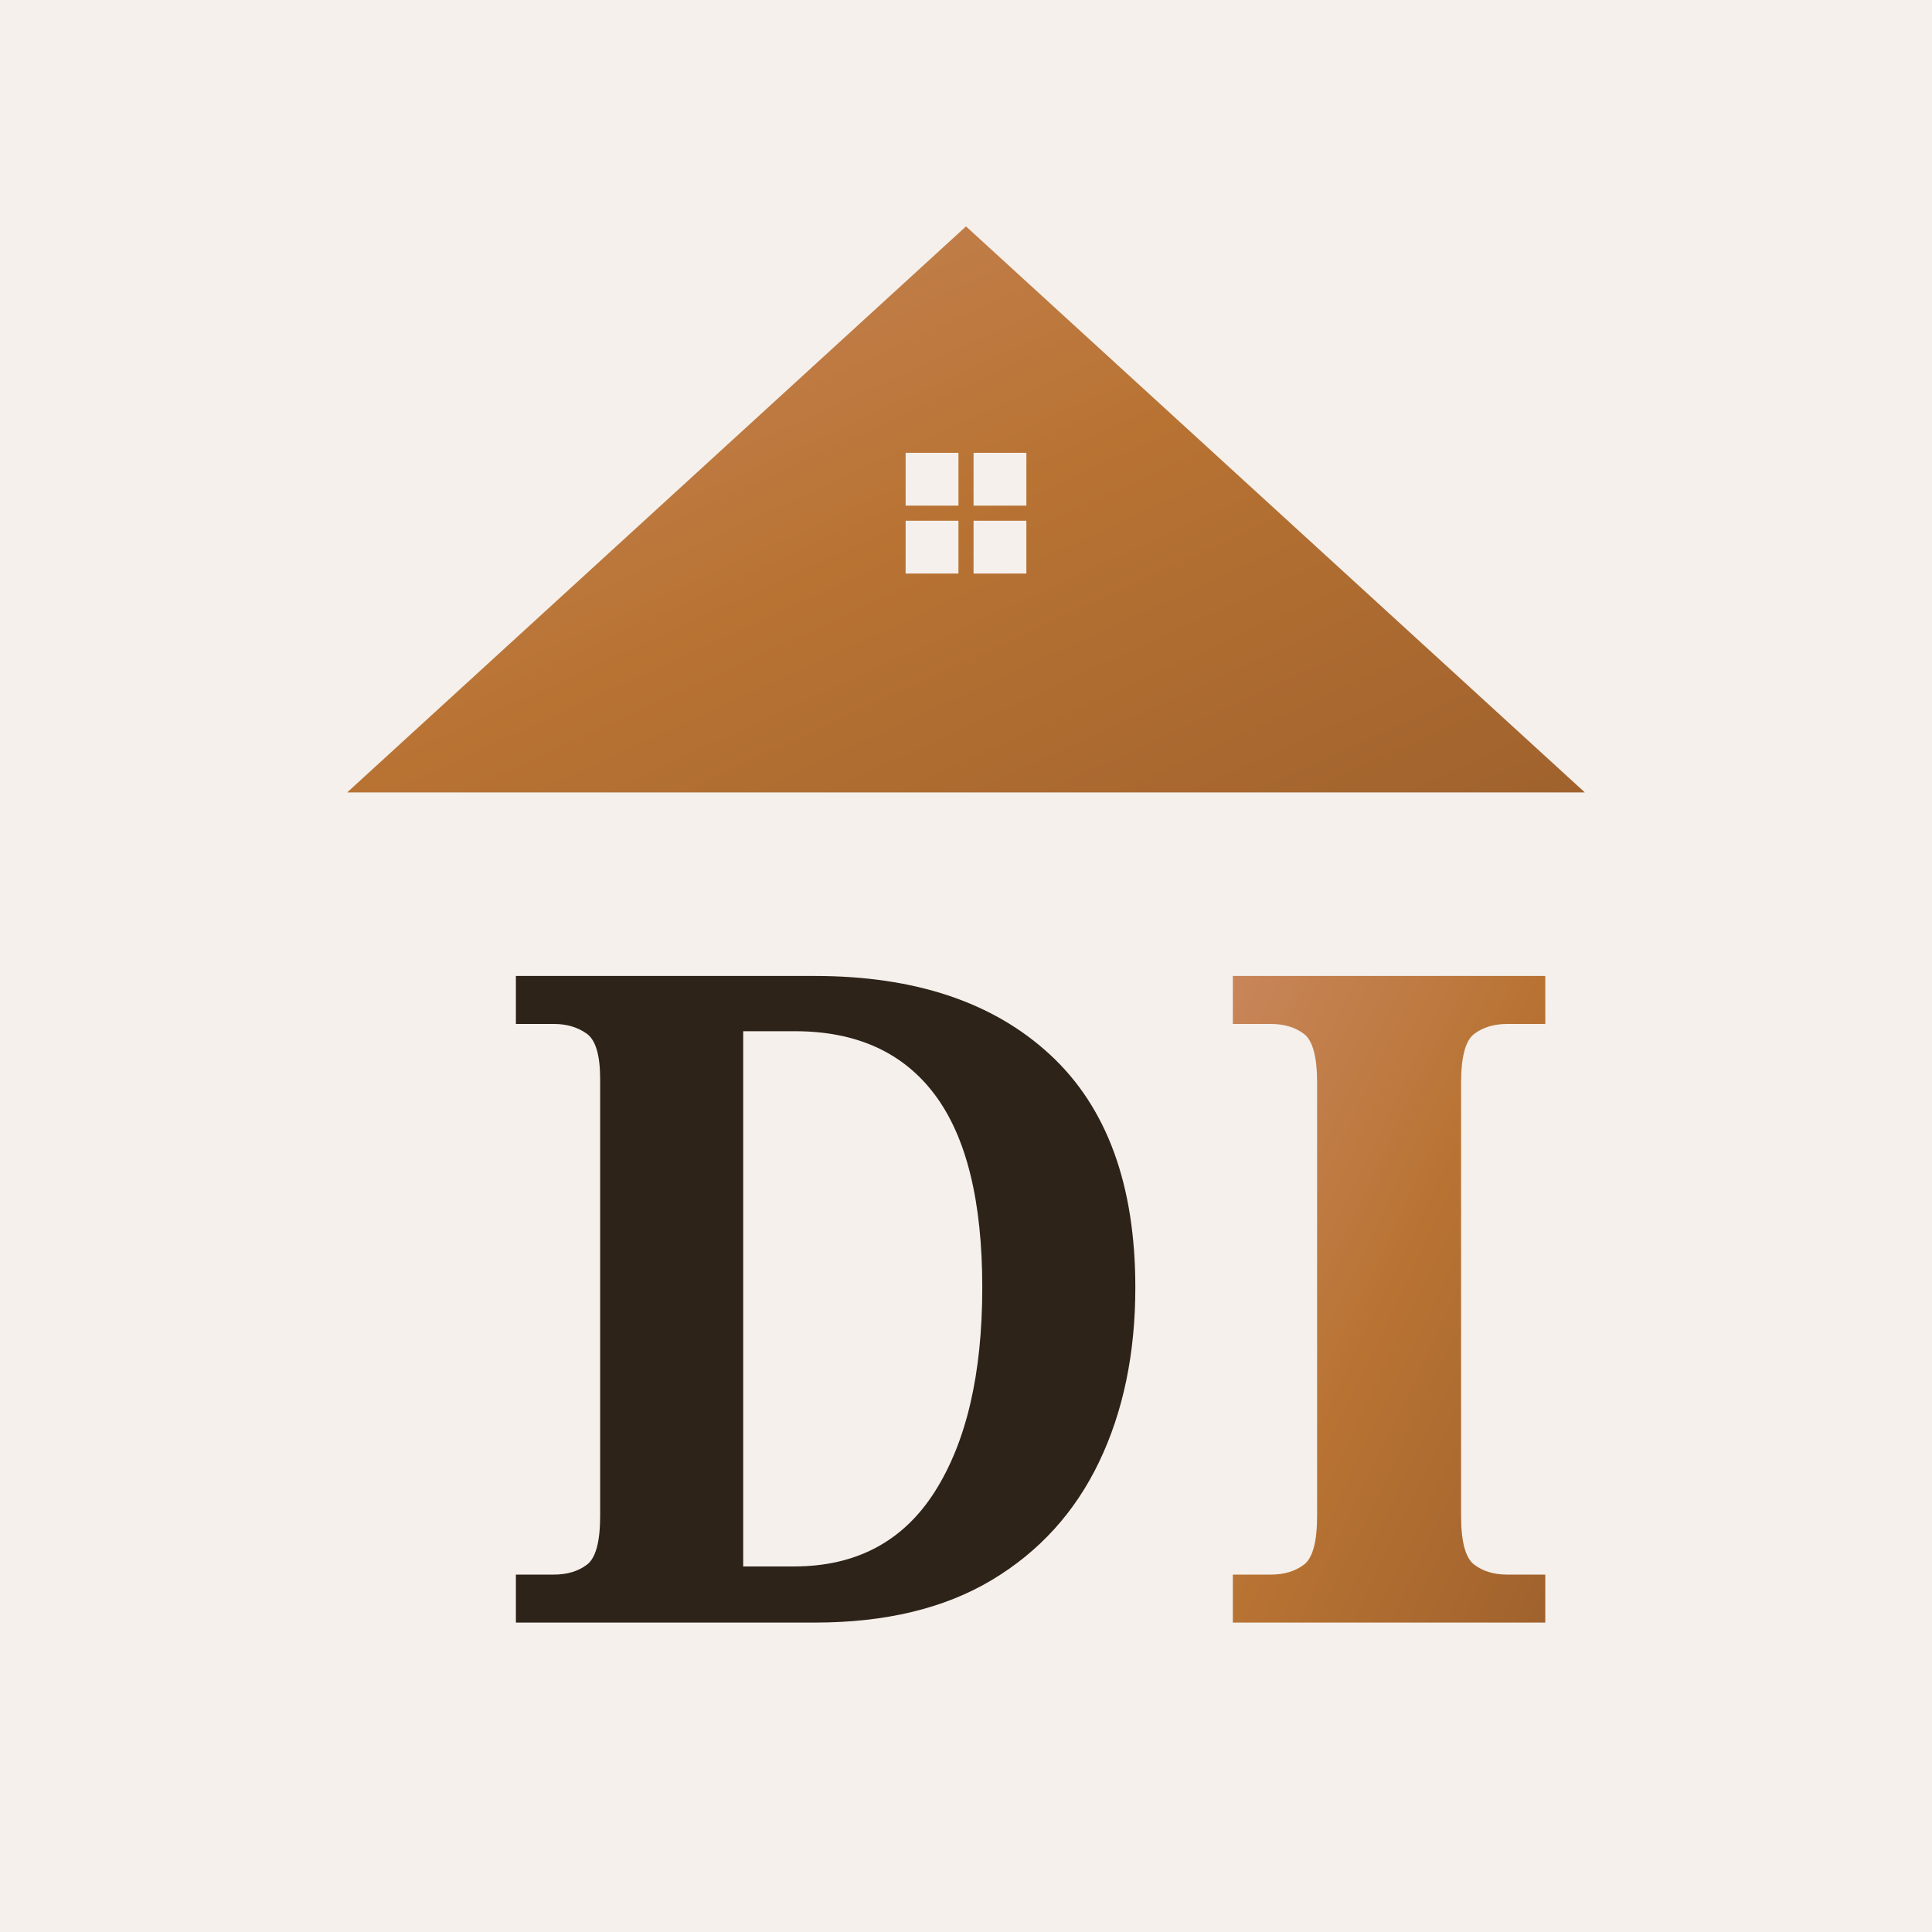
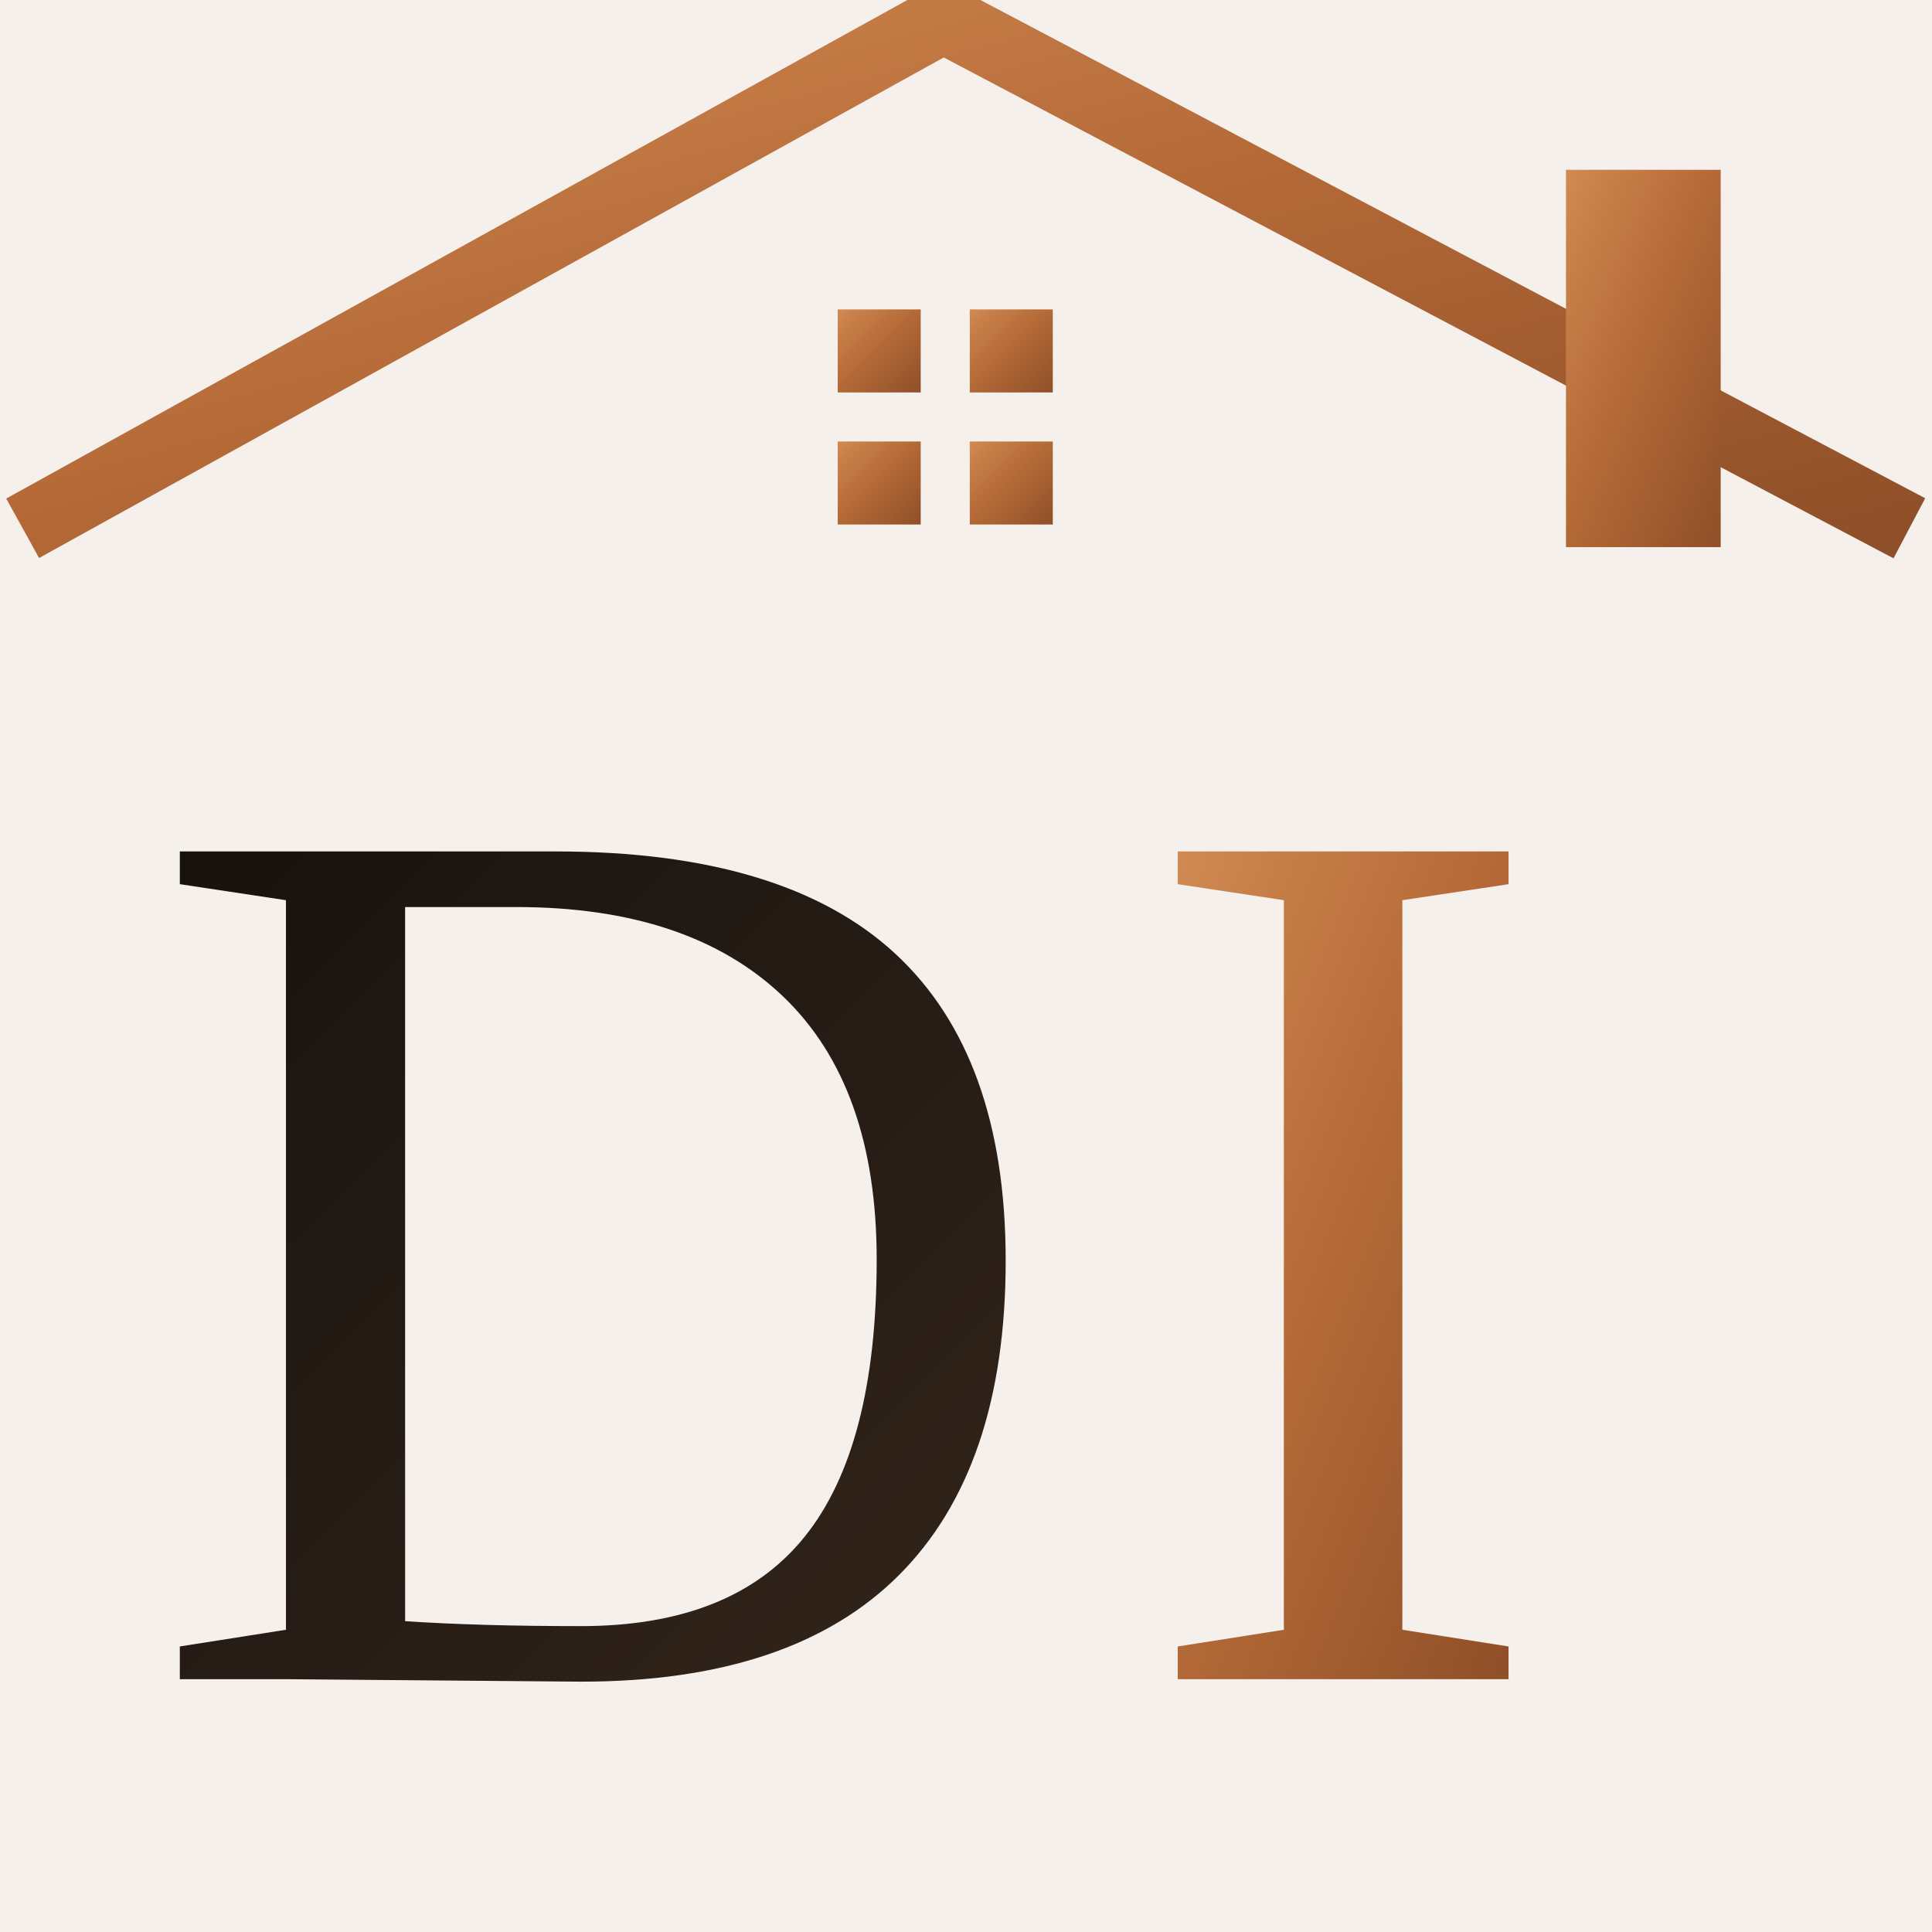
- <svg xmlns="http://www.w3.org/2000/svg" viewBox="0 0 512 512" role="img" aria-label="DI">
+ <svg xmlns="http://www.w3.org/2000/svg" viewBox="0 0 512 512">
  <defs>
    <linearGradient id="copper" x1="0%" y1="0%" x2="100%" y2="100%">
-       <stop offset="0%" stop-color="#c8865a" />
-       <stop offset="50%" stop-color="#b87333" />
-       <stop offset="100%" stop-color="#a0622d" />
+       <stop offset="0%" stop-color="#d08a52" />
+       <stop offset="45%" stop-color="#b66b38" />
+       <stop offset="100%" stop-color="#8f4f28" />
+     </linearGradient>
+     <linearGradient id="darkText" x1="0%" y1="0%" x2="100%" y2="100%">
+       <stop offset="0%" stop-color="#17120e" />
+       <stop offset="100%" stop-color="#33251b" />
    </linearGradient>
  </defs>
  <rect width="512" height="512" fill="#f5f0eb" />
-   <path fill="url(#copper)" d="M256,60L420,210L92,210Z" />
-   <rect x="240" y="120" width="14" height="14" fill="#f5f0eb" />
-   <rect x="258" y="120" width="14" height="14" fill="#f5f0eb" />
-   <rect x="240" y="138" width="14" height="14" fill="#f5f0eb" />
-   <rect x="258" y="138" width="14" height="14" fill="#f5f0eb" />
-   <text x="130" y="430" font-family="Georgia, serif" font-size="240" font-weight="bold" fill="#2d2319">D</text>
-   <text x="320" y="430" font-family="Georgia, serif" font-size="240" font-weight="bold" fill="url(#copper)">I</text>
+   <path d="M6 140 L250 5 L506 140" fill="none" stroke="url(#copper)" stroke-width="18" stroke-linecap="butt" stroke-linejoin="miter" />
+   <path d="M415 45 H456 V145 H415 Z" fill="url(#copper)" />
+   <rect x="222" y="82" width="22" height="22" fill="url(#copper)" />
+   <rect x="257" y="82" width="22" height="22" fill="url(#copper)" />
+   <rect x="222" y="117" width="22" height="22" fill="url(#copper)" />
+   <rect x="257" y="117" width="22" height="22" fill="url(#copper)" />
+   <text x="38" y="445" font-family="Georgia, 'Times New Roman', serif" font-size="335" font-weight="400" fill="url(#darkText)">D</text>
+   <text x="300" y="445" font-family="Georgia, 'Times New Roman', serif" font-size="335" font-weight="400" fill="url(#copper)">I</text>
</svg>
